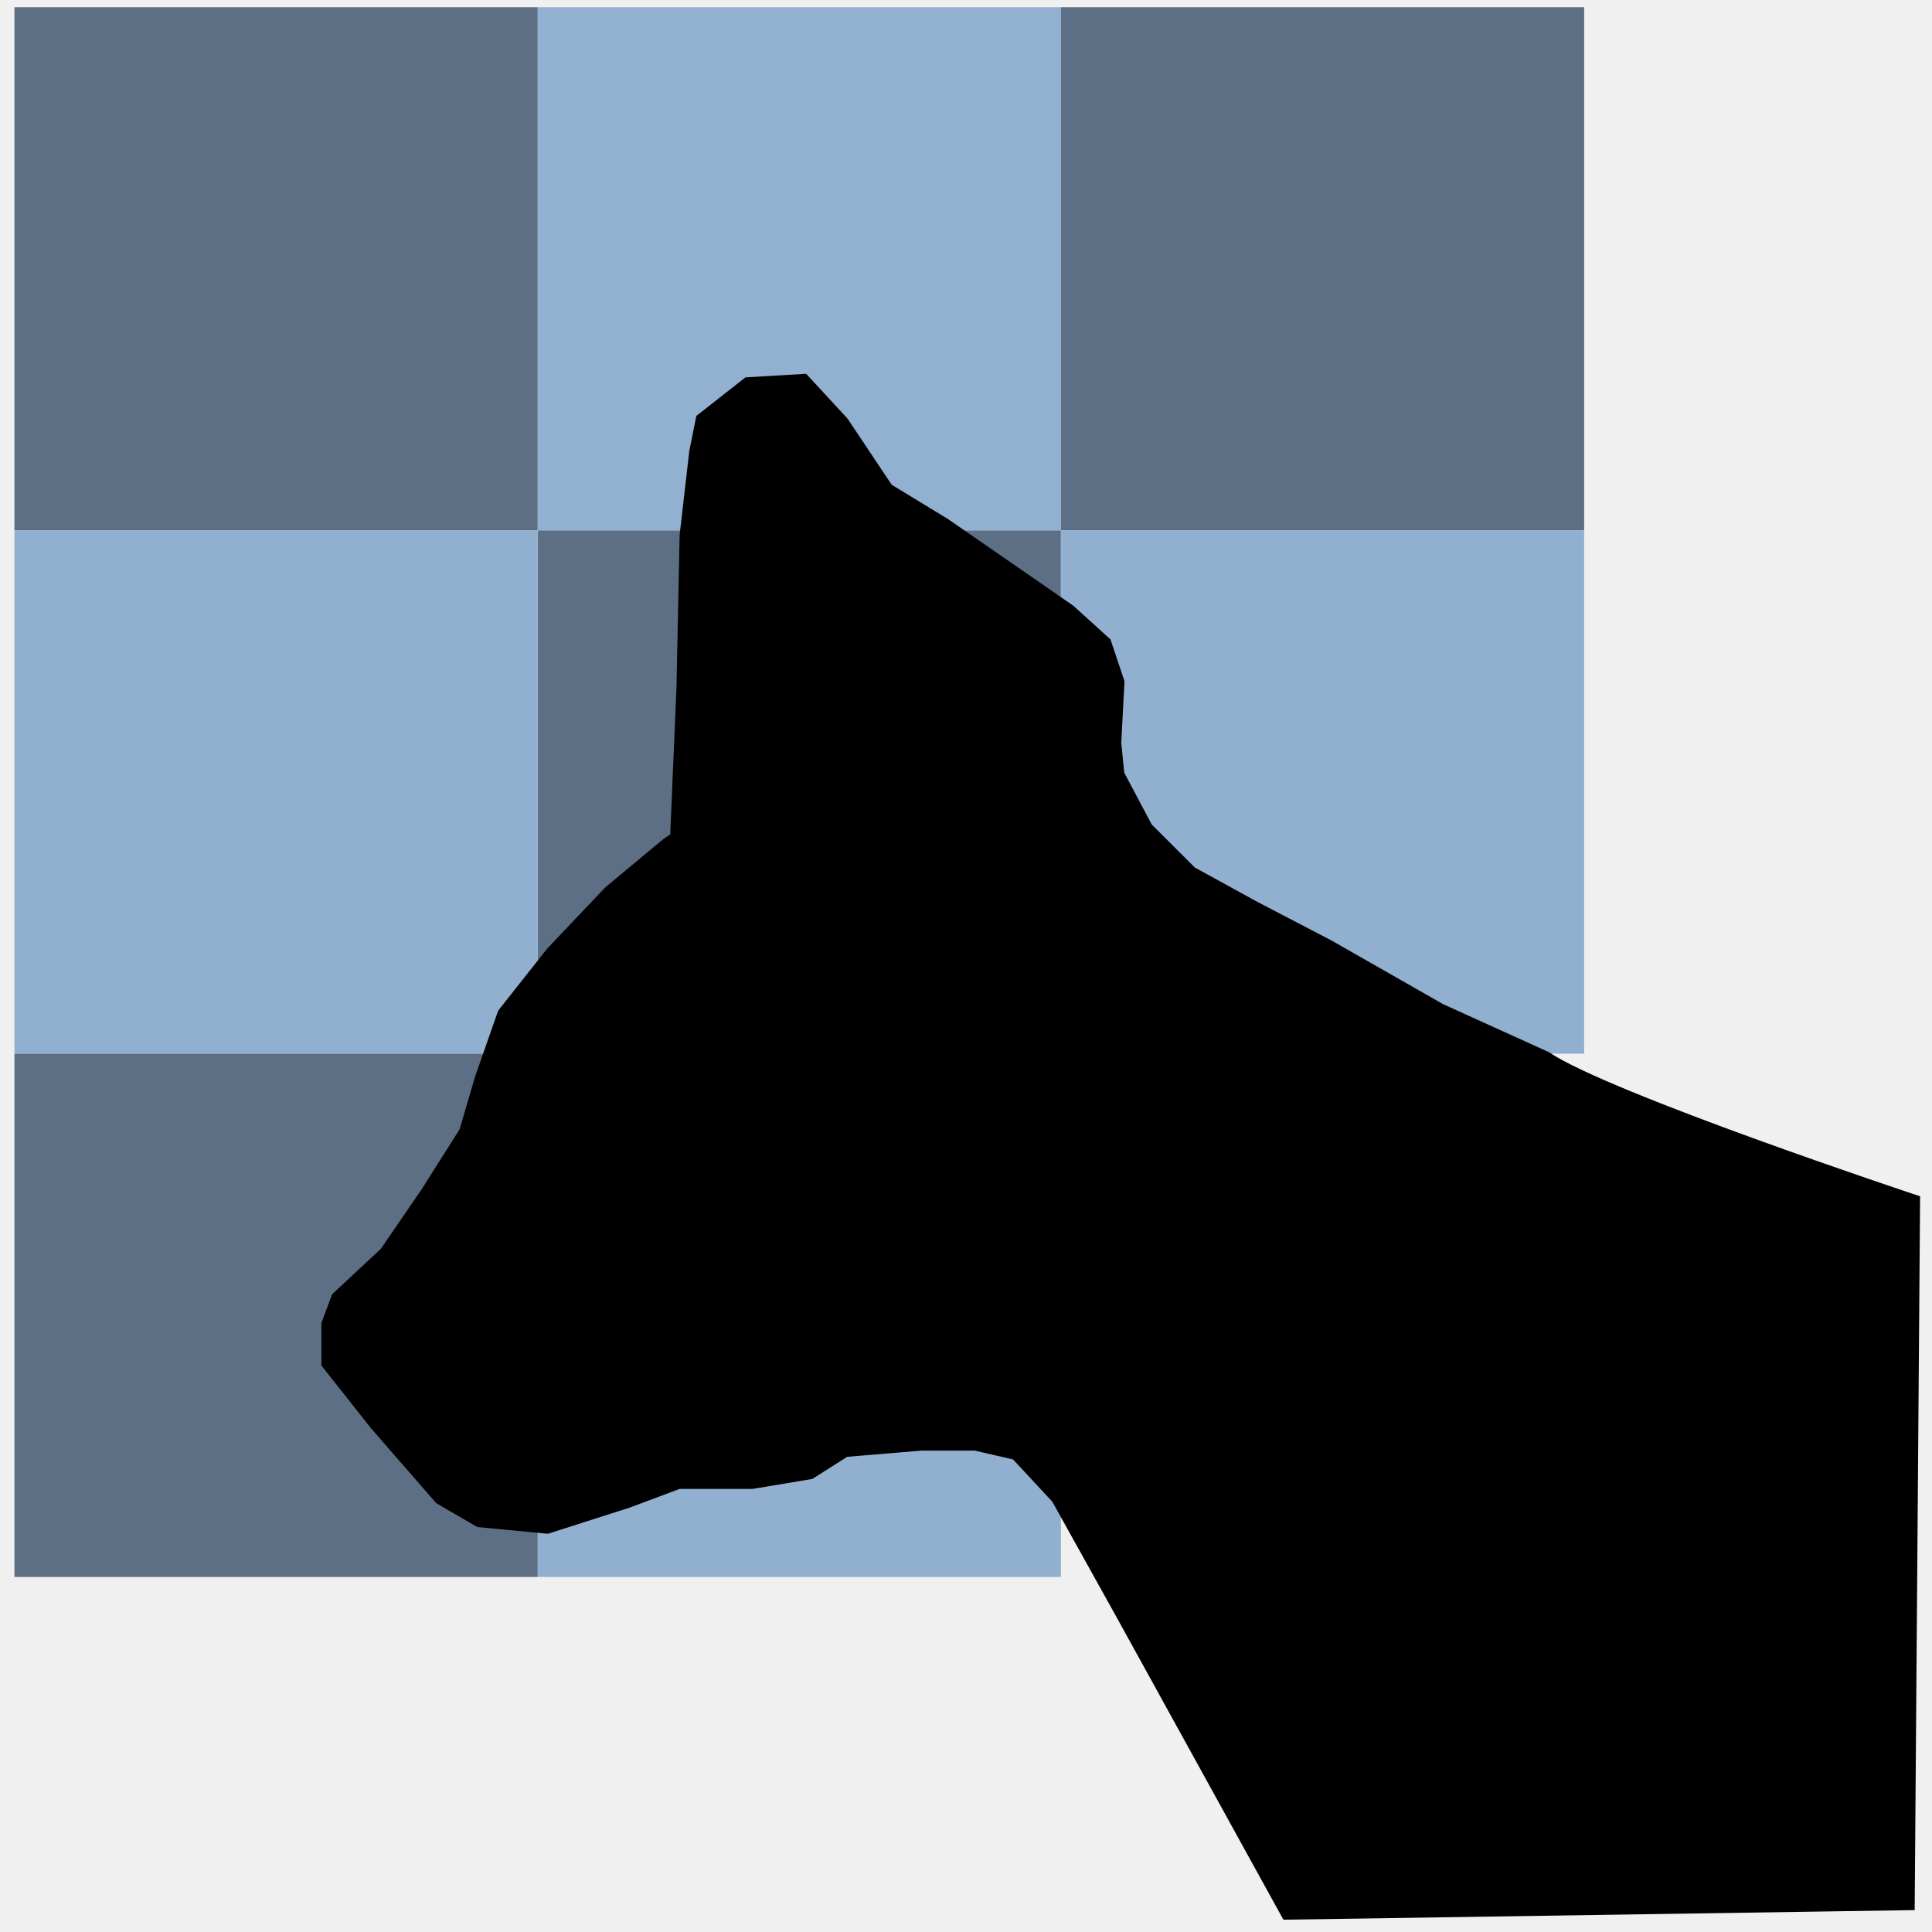
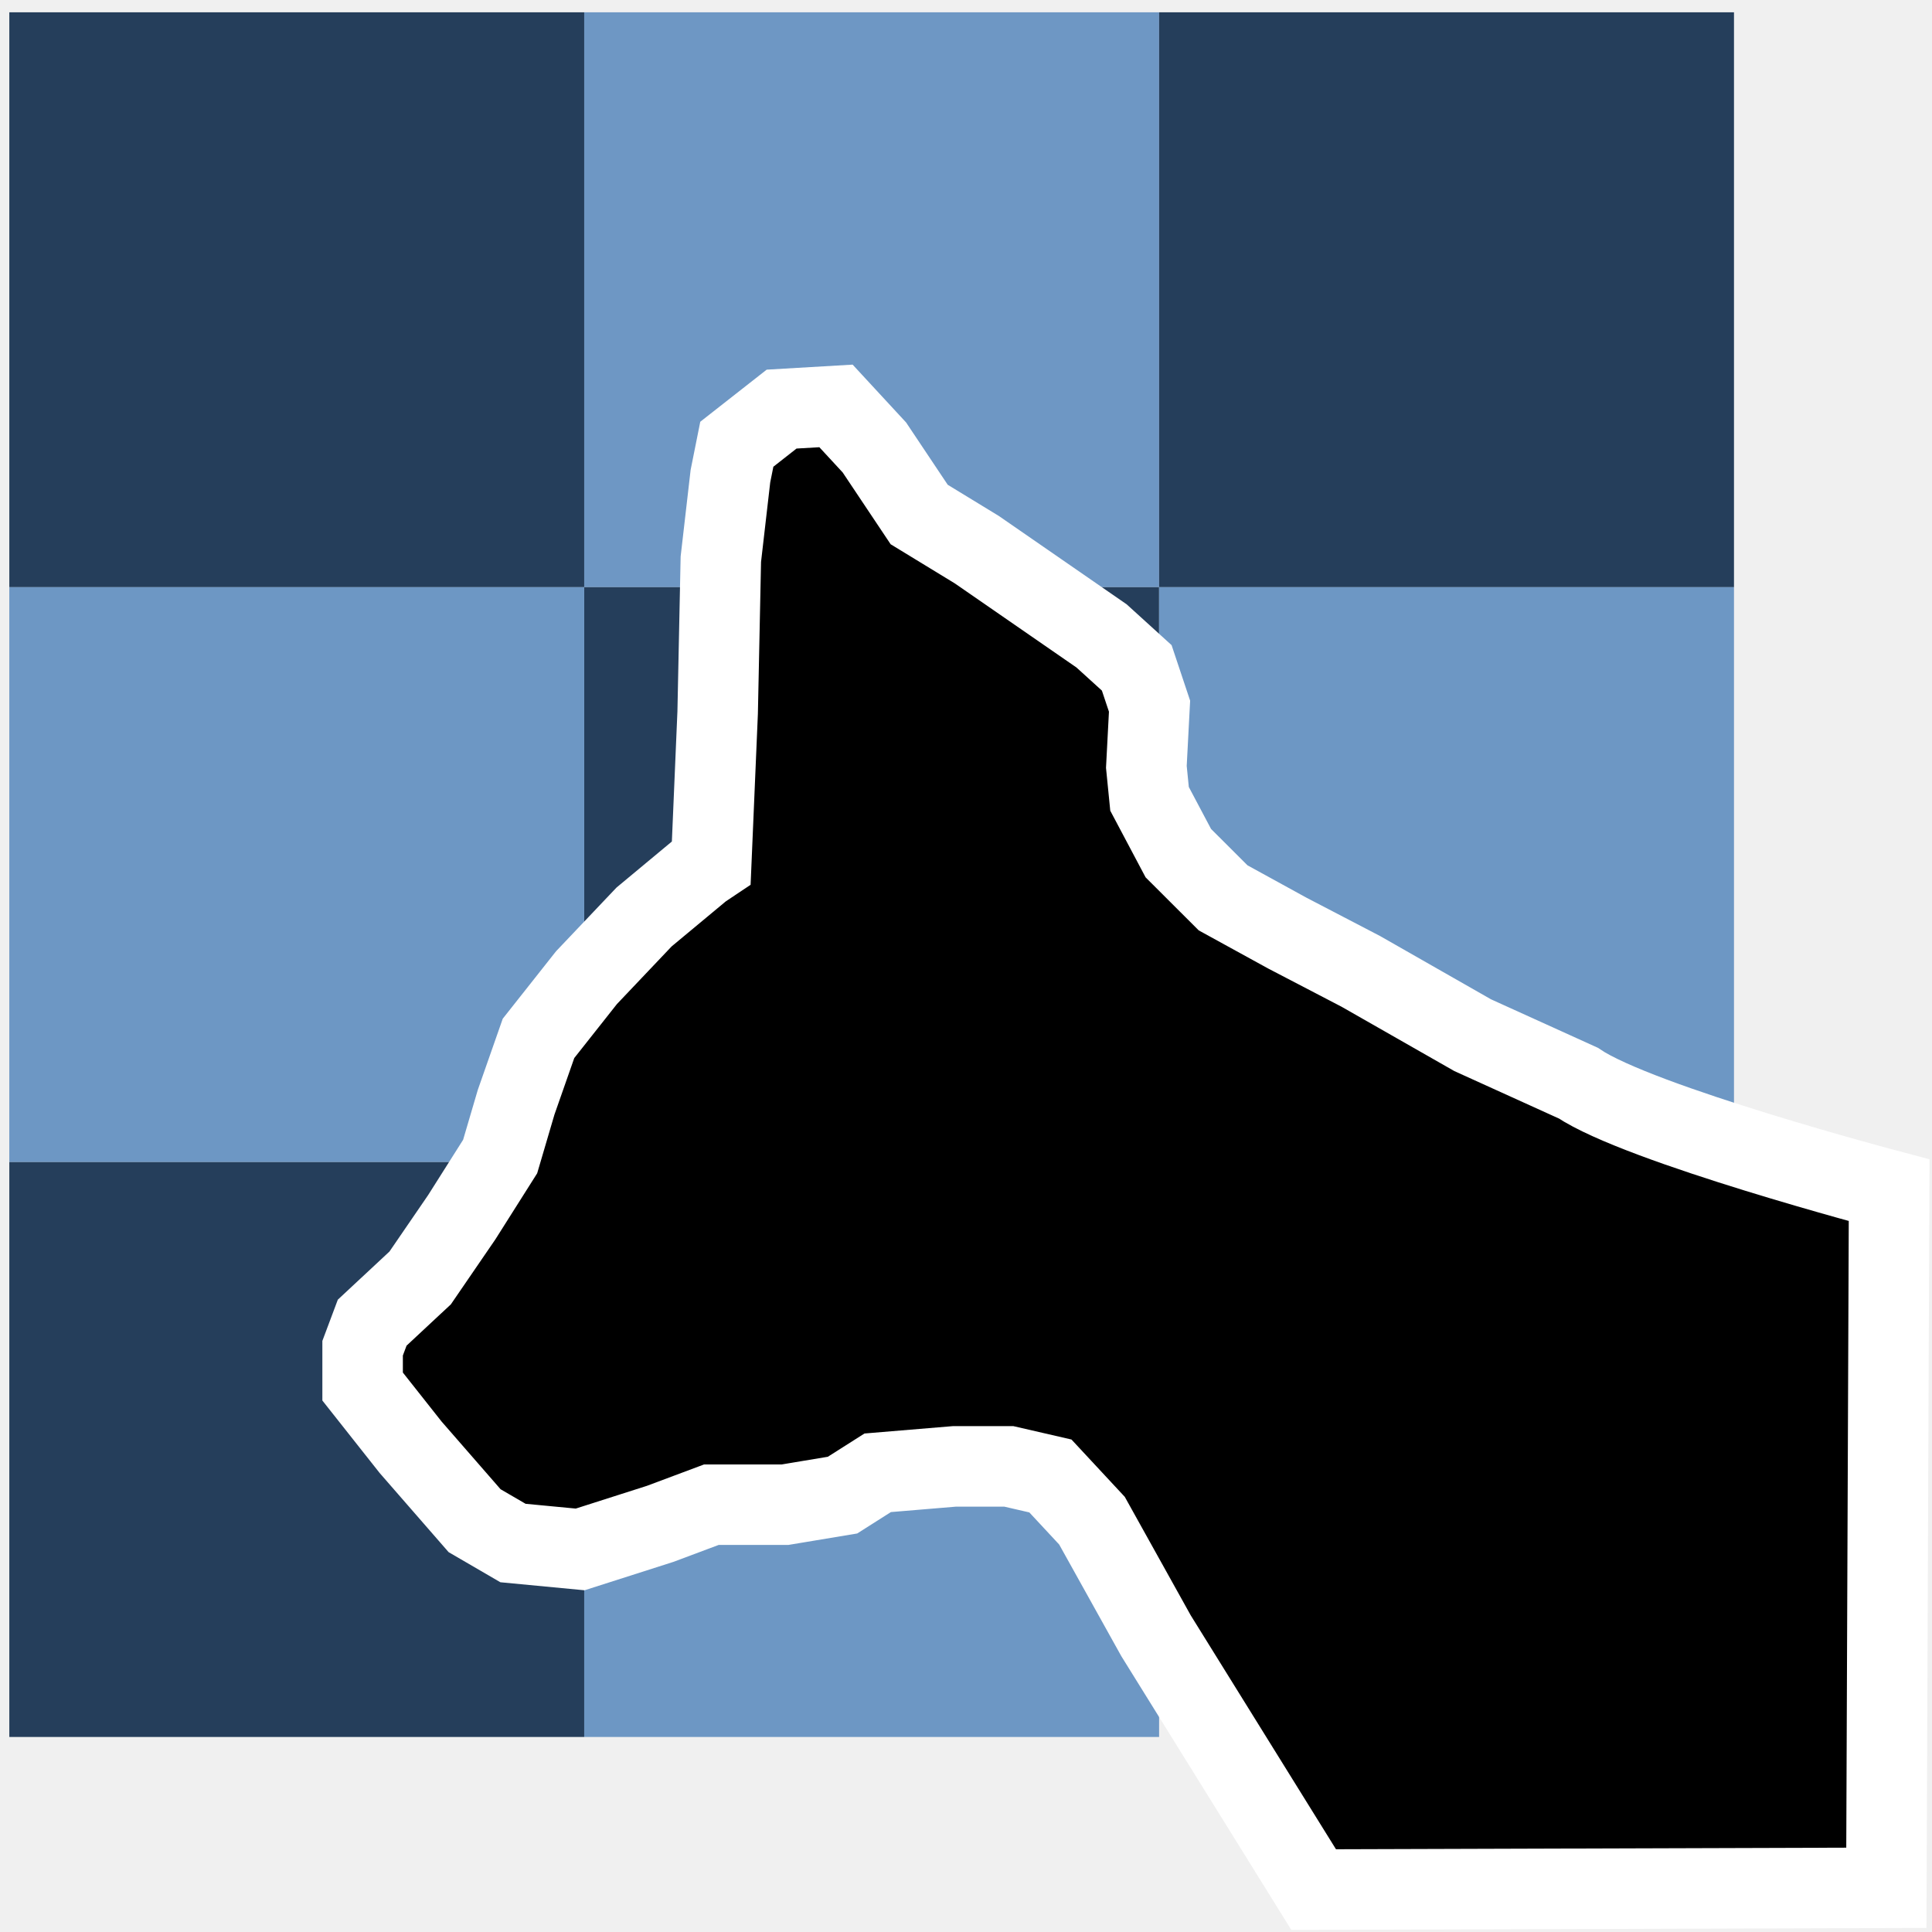
<svg xmlns="http://www.w3.org/2000/svg" width="48" height="48" id="svg2" version="1.1">
  <defs id="defs12">
    <linearGradient id="svg_1" y2="1">
      <stop stop-color="#e8e8e8" offset="0" id="stop15" />
      <stop stop-color="#171717" offset="1" id="stop17" />
    </linearGradient>
    <linearGradient id="svg_2" y2="1" x1="0" y1="0" x2="1" spreadMethod="pad">
      <stop stop-color="#e8e8e8" offset="0" id="stop20" />
      <stop stop-color="#171717" offset="1" id="stop22" />
    </linearGradient>
    <linearGradient id="svg_3" y2="1" x1="0.488" y1="0.363" x2="1" spreadMethod="pad">
      <stop stop-color="#e8e8e8" offset="0" id="stop25" />
      <stop stop-color="#171717" offset="1" id="stop27" />
    </linearGradient>
    <linearGradient id="svg_4" y2="1" x1="0" y1="0" x2="1" spreadMethod="pad">
      <stop stop-color="#efefef" stop-opacity="0.996" offset="0" id="stop30" />
      <stop stop-color="#828282" stop-opacity="0.996" offset="1" id="stop32" />
    </linearGradient>
    <linearGradient id="svg_5" y2="1" x1="0" y1="0" x2="1" spreadMethod="pad">
      <stop stop-color="#ffffff" stop-opacity="0.992" offset="0" id="stop35" />
      <stop stop-color="#828282" stop-opacity="0.996" offset="1" id="stop37" />
    </linearGradient>
    <linearGradient id="svg_6" y2="1" x1="0" y1="0" x2="1" spreadMethod="pad">
      <stop stop-color="#ffffff" stop-opacity="0.992" offset="0" id="stop40" />
      <stop stop-color="#828282" stop-opacity="0.996" offset="1" id="stop42" />
      <stop stop-color="#828282" stop-opacity="0.996" offset="1" id="stop44" />
    </linearGradient>
    <linearGradient id="svg_7" y2="1" x1="0" y1="0" x2="1" spreadMethod="pad">
      <stop stop-color="#ffffff" stop-opacity="0.988" offset="0" id="stop47" />
      <stop stop-color="#cccccc" stop-opacity="0.992" offset="1" id="stop49" />
      <stop stop-color="#828282" stop-opacity="0.996" offset="1" id="stop51" />
      <stop stop-color="#828282" stop-opacity="0.996" offset="1" id="stop53" />
      <stop stop-color="#828282" stop-opacity="0.996" offset="1" id="stop55" />
    </linearGradient>
    <linearGradient id="svg_8" y2="1" x1="0" y1="0" x2="1" spreadMethod="pad">
      <stop stop-color="#ffffff" stop-opacity="0.988" offset="0" id="stop58" />
      <stop stop-color="#cccccc" stop-opacity="0.992" offset="1" id="stop60" />
      <stop stop-color="#cccccc" stop-opacity="0.992" offset="1" id="stop62" />
      <stop stop-color="#828282" stop-opacity="0.996" offset="1" id="stop64" />
      <stop stop-color="#828282" stop-opacity="0.996" offset="1" id="stop66" />
      <stop stop-color="#828282" stop-opacity="0.996" offset="1" id="stop68" />
    </linearGradient>
    <linearGradient id="svg_9">
      <stop stop-color="#ffffff" offset="0" id="stop71" />
      <stop stop-color="#000000" offset="1" id="stop73" />
    </linearGradient>
    <linearGradient id="svg_10">
      <stop stop-color="#ffffff" offset="0" id="stop76" />
      <stop stop-color="#dddddd" stop-opacity="0.996" offset="1" id="stop78" />
    </linearGradient>
    <linearGradient id="svg_11" x1="0" y1="0" x2="1" y2="1">
      <stop stop-color="#ffffff" offset="0" id="stop81" />
      <stop stop-color="#dddddd" stop-opacity="0.996" offset="1" id="stop83" />
    </linearGradient>
    <linearGradient id="svg_12" x1="0" y1="0" x2="1" y2="1">
      <stop stop-color="#ffffff" offset="0" id="stop86" />
      <stop stop-color="#f2f2f2" stop-opacity="0.992" offset="1" id="stop88" />
    </linearGradient>
    <linearGradient id="svg_13" x2="1" y2="1">
      <stop stop-color="#ffffff" stop-opacity="0.996" offset="0" id="stop91" />
      <stop stop-color="#c1c1c1" stop-opacity="0.996" offset="1" id="stop93" />
    </linearGradient>
    <linearGradient id="svg_14" x2="1" y2="1" x1="0" y1="0">
      <stop stop-color="#ffffff" stop-opacity="0.996" offset="0" id="stop96" />
      <stop stop-color="#c1c1c1" stop-opacity="0.996" offset="1" id="stop98" />
    </linearGradient>
    <linearGradient id="svg_15" y2="1" x1="0" y1="0" x2="1" spreadMethod="pad">
      <stop stop-color="#efefef" stop-opacity="0.996" offset="0" id="stop101" />
      <stop stop-color="#828282" stop-opacity="0.996" offset="1" id="stop103" />
    </linearGradient>
    <linearGradient id="svg_16" x2="1" y2="1">
      <stop stop-color="#ffffff" offset="0" id="stop106" />
      <stop stop-color="#000000" offset="1" id="stop108" />
    </linearGradient>
    <linearGradient id="svg_17" x2="1" y2="1" x1="0" y1="0">
      <stop stop-color="#ffffff" offset="0" id="stop111" />
      <stop stop-color="#e0e0e0" stop-opacity="0.996" offset="1" id="stop113" />
    </linearGradient>
    <linearGradient id="svg_18" x2="1" y2="1" x1="0" y1="0">
      <stop stop-color="#ffffff" offset="0" id="stop116" />
      <stop stop-color="#cecece" stop-opacity="0.992" offset="1" id="stop118" />
    </linearGradient>
  </defs>
-   <g style="display:inline;opacity:0.723" id="g5456" transform="matrix(2,0,0,2,0.3580477,-15.82098)">
+   <g style="display:inline;opacity:1" id="g5456" transform="matrix(2.197385,0,0,2.197385,0.2314587,-17.27347)">
    <rect y="8" x="6.5" height="6.5" width="6.5" id="rect6419" style="fill:#6e97c4;fill-opacity:1;fill-rule:nonzero;stroke:none" />
    <rect y="8" x="13" height="6.5" width="6.5" id="rect6419-6" style="display:inline;fill:#253e5b;fill-opacity:1;fill-rule:nonzero;stroke:none" />
    <rect y="14.5" x="6.5" height="6.5" width="6.5" id="rect6419-6-9" style="display:inline;fill:#253e5b;fill-opacity:1;fill-rule:nonzero;stroke:none" />
    <rect y="14.5" x="13" height="6.5" width="6.5" id="rect6419-0" style="display:inline;fill:#6d97c4;fill-opacity:1;fill-rule:nonzero;stroke:none" />
    <rect y="8" x="0" height="6.5" width="6.5" id="rect6419-6-7" style="display:inline;fill:#253e5b;fill-opacity:1;fill-rule:nonzero;stroke:none" />
    <rect y="14.5" x="0" height="6.5" width="6.5" id="rect6419-3" style="display:inline;fill:#6d97c4;fill-opacity:1;fill-rule:nonzero;stroke:none" />
    <rect y="21" x="6.5" height="6.5" width="6.5" id="rect6419-5" style="display:inline;fill:#6d97c4;fill-opacity:1;fill-rule:nonzero;stroke:none" />
    <rect y="21" x="0" height="6.5" width="6.5" id="rect6419-6-6" style="display:inline;fill:#253e5b;fill-opacity:1;fill-rule:nonzero;stroke:none" />
    <rect y="8" x="0" height="19.5" width="19.5" id="rect6554" style="fill:none;stroke:none" />
  </g>
-   <path style="color:#000000;clip-rule:nonzero;display:inline;overflow:visible;visibility:visible;opacity:1;isolation:auto;mix-blend-mode:normal;color-interpolation:sRGB;color-interpolation-filters:linearRGB;solid-color:#000000;solid-opacity:1;fill:#000000;fill-opacity:1;fill-rule:evenodd;stroke:#000000;stroke-width:0.4;stroke-linecap:butt;stroke-linejoin:miter;stroke-miterlimit:4;stroke-dasharray:none;stroke-dashoffset:0;stroke-opacity:1;color-rendering:auto;image-rendering:auto;shape-rendering:auto;text-rendering:auto;enable-background:accumulate" d="m 18.595,9.572 -1.113,0.873 -0.159,0.794 -0.238,2.063 -0.079,3.809 -0.159,3.73 -0.238,0.159 -1.431,1.19 -1.431,1.508 -1.192,1.508 -0.556,1.587 -0.397,1.349 -0.954,1.508 -1.033,1.508 -1.192,1.111 -0.238,0.635 0,0.952 1.192,1.508 1.59,1.825 0.954,0.555 1.669,0.159 1.987,-0.635 1.272,-0.476 1.828,0 1.431,-0.238 0.874,-0.555 1.907,-0.159 1.351,0 1.033,0.238 1.033,1.111 1.59,2.857 4.107,7.447 15.368,-0.234 0.132,-17.394 c 0,0 -7.596,-2.523 -9.116,-3.548 l -2.623,-1.19 -2.782,-1.587 -1.828,-0.952 -1.59,-0.873 -1.113,-1.111 -0.715,-1.349 -0.079,-0.794 0.079,-1.508 L 27.417,16 26.542,15.206 23.443,13.063 22.012,12.191 20.899,10.524 19.946,9.492 Z" id="path4147" />
+   <path style="color:#000000;clip-rule:nonzero;display:inline;overflow:visible;visibility:visible;opacity:1;isolation:auto;mix-blend-mode:normal;color-interpolation:sRGB;color-interpolation-filters:linearRGB;solid-color:#000000;solid-opacity:1;fill:#000000;fill-opacity:1;fill-rule:evenodd;stroke:#ffffff;stroke-width:2;stroke-linecap:butt;stroke-linejoin:miter;stroke-miterlimit:4;stroke-dasharray:none;stroke-dashoffset:0;stroke-opacity:1;color-rendering:auto;image-rendering:auto;shape-rendering:auto;text-rendering:auto;enable-background:accumulate" d="m 19.419,10.164 -1.113,0.873 -0.159,0.794 -0.238,2.063 -0.079,3.809 -0.159,3.73 -0.238,0.159 -1.431,1.19 -1.431,1.508 -1.192,1.508 -0.556,1.587 -0.397,1.349 -0.954,1.508 -1.033,1.508 -1.192,1.111 -0.238,0.635 0,0.952 1.192,1.508 1.59,1.825 0.954,0.555 1.669,0.159 1.987,-0.635 1.272,-0.476 1.828,0 1.431,-0.238 0.874,-0.555 1.907,-0.159 1.351,0 1.033,0.238 1.033,1.111 1.59,2.857 3.917,6.308 14.229,-0.044 0.069,-17.331 c 0,0 -6.203,-1.637 -7.724,-2.662 l -2.623,-1.19 -2.782,-1.587 -1.828,-0.952 -1.59,-0.873 -1.113,-1.111 -0.715,-1.349 -0.079,-0.794 0.079,-1.508 -0.318,-0.952 -0.874,-0.794 -3.1,-2.143 -1.431,-0.873 -1.113,-1.666 -0.954,-1.032 z" id="path4147" />
</svg>
